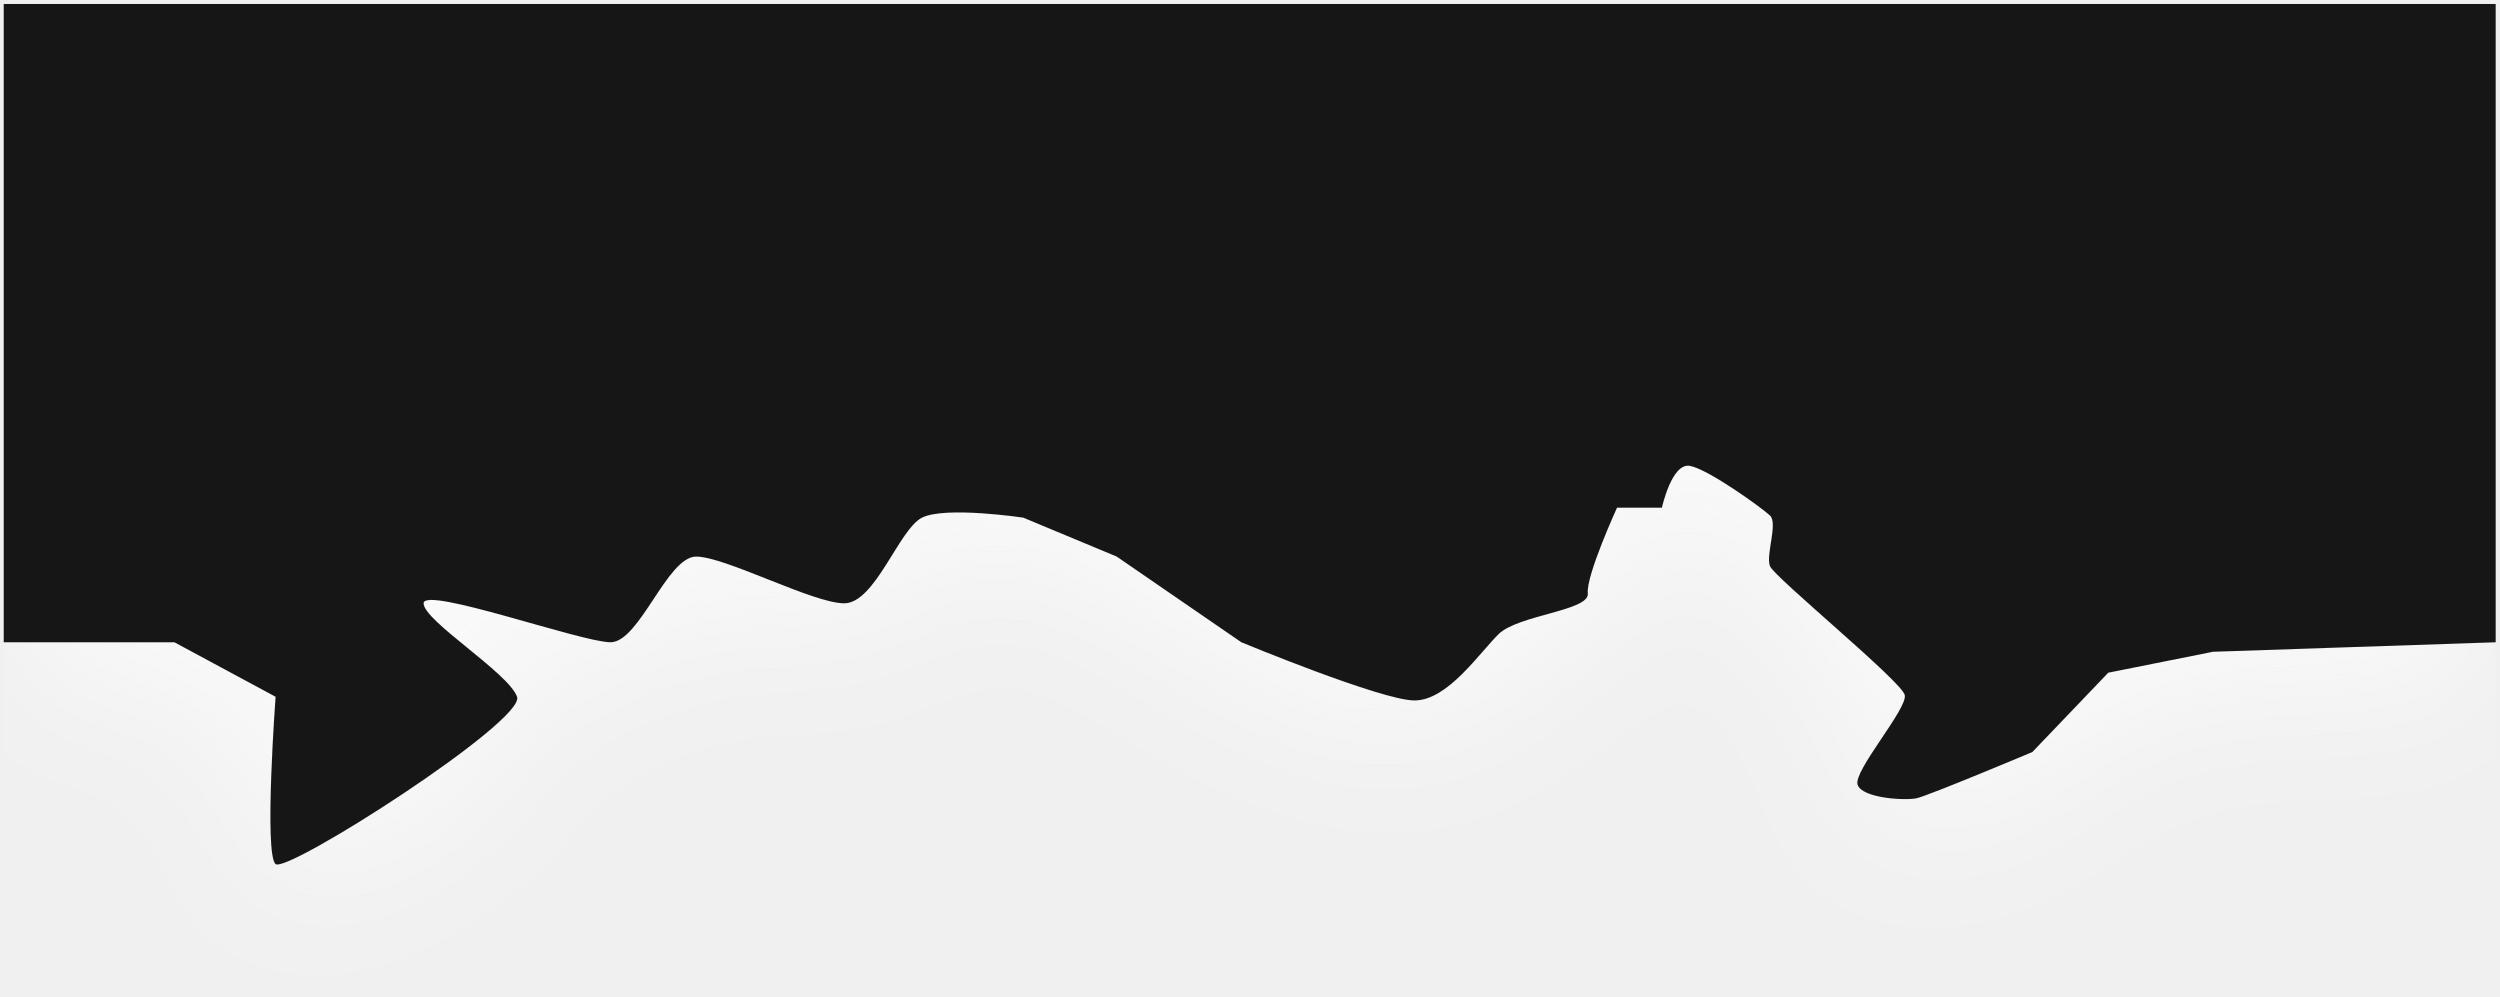
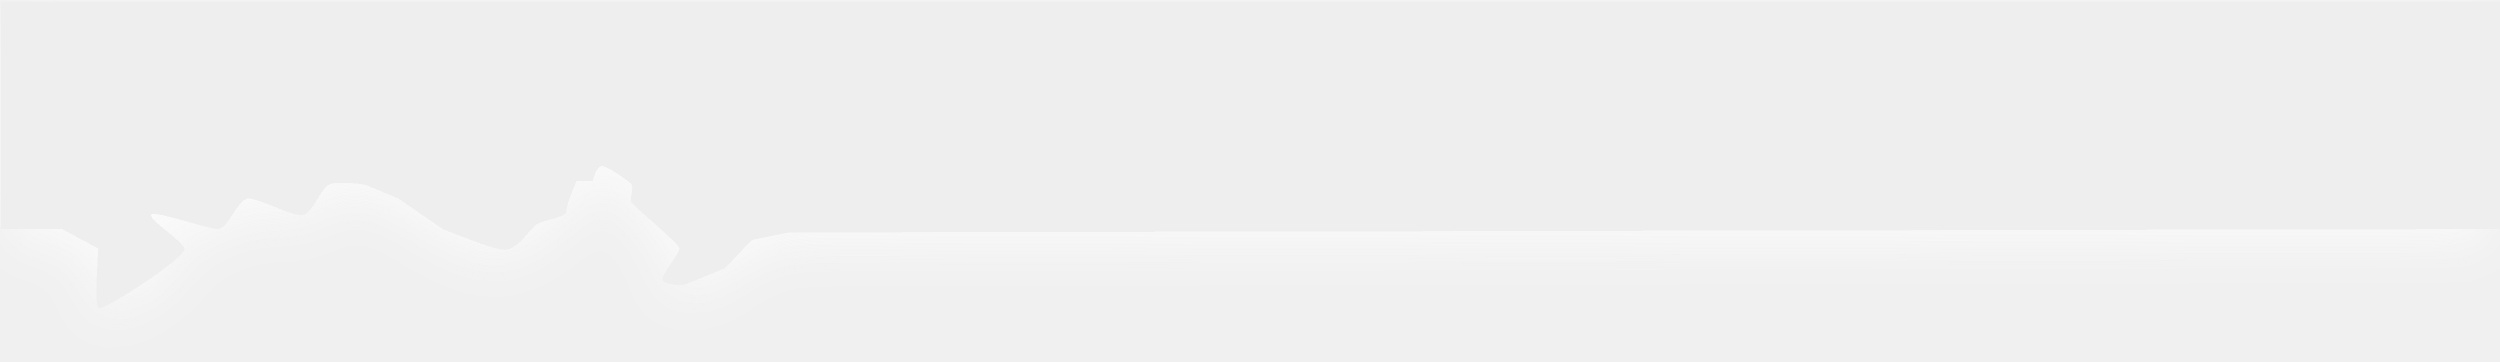
- <svg xmlns="http://www.w3.org/2000/svg" width="321" height="128" viewBox="0 0 321 128" fill="none">
+ <svg xmlns="http://www.w3.org/2000/svg" width="900" height="130" viewBox="0 0 900 130" fill="none">
  <g clip-path="url(#clip0_431_29297)">
    <g filter="url(#filter0_d_431_29297)">
-       <path d="M22.388 82.463L0.446 82.463L0.446 0.5L320.571 0.5L320.571 82.463L284.138 83.685L270.7 86.373L260.95 96.561C260.95 96.561 247.575 102.186 246.075 102.498C244.575 102.811 239.075 102.498 238.513 100.748C237.95 98.998 244.95 90.998 244.575 89.248C244.2 87.498 227.825 74.123 227.263 72.686C226.7 71.248 228.325 67.186 227.263 66.186C226.2 65.186 219.263 60.185 216.95 59.81C214.638 59.435 213.388 65.185 213.388 65.185L207.624 65.185C207.624 65.185 203.624 73.935 203.874 76.185C204.124 78.435 194.929 78.935 192.402 81.435C189.874 83.935 185.861 89.935 181.624 89.935C177.388 89.935 159.388 82.463 159.388 82.463L143.388 71.463L131.388 66.463C131.388 66.463 121.374 64.963 118.388 66.463C115.402 67.963 112.374 77.463 108.388 77.463C104.402 77.463 93.124 71.463 89.388 71.463C85.652 71.463 82.124 82.463 78.388 82.463C74.652 82.463 54.401 75.213 54.388 77.463C54.374 79.713 65.263 86.365 66.388 89.463C67.513 92.561 36.888 112.185 35.388 110.944C33.888 109.702 35.388 89.463 35.388 89.463L22.388 82.463Z" fill="#161616" />
+       <path d="M22.388 82.463L0.446 82.463L0.446 0.5L900.571 0.5L900.571 82.463L284.138 83.685L270.7 86.373L260.95 96.561C260.95 96.561 247.575 102.186 246.075 102.498C244.575 102.811 239.075 102.498 238.513 100.748C237.95 98.998 244.95 90.998 244.575 89.248C244.2 87.498 227.825 74.123 227.263 72.686C226.7 71.248 228.325 67.186 227.263 66.186C226.2 65.186 219.263 60.185 216.95 59.81C214.638 59.435 213.388 65.185 213.388 65.185L207.624 65.185C207.624 65.185 203.624 73.935 203.874 76.185C204.124 78.435 194.929 78.935 192.402 81.435C189.874 83.935 185.861 89.935 181.624 89.935C177.388 89.935 159.388 82.463 159.388 82.463L143.388 71.463L131.388 66.463C131.388 66.463 121.374 64.963 118.388 66.463C115.402 67.963 112.374 77.463 108.388 77.463C104.402 77.463 93.124 71.463 89.388 71.463C85.652 71.463 82.124 82.463 78.388 82.463C74.652 82.463 54.401 75.213 54.388 77.463C54.374 79.713 65.263 86.365 66.388 89.463C67.513 92.561 36.888 112.185 35.388 110.944C33.888 109.702 35.388 89.463 35.388 89.463L22.388 82.463Z" fill="rgba(22,22,22,0.01)" />
    </g>
  </g>
  <defs>
-     <filter id="filter0_d_431_29297" x="-19.555" y="-16.5" width="360.125" height="150.5" filterUnits="userSpaceOnUse" color-interpolation-filters="sRGB">
+     <filter id="filter0_d_431_29297" x="-19.555" y="-16.5" height="150.5" filterUnits="userSpaceOnUse" color-interpolation-filters="sRGB">
      <feFlood flood-opacity="0" result="BackgroundImageFix" />
      <feColorMatrix in="SourceAlpha" type="matrix" values="0 0 0 0 0 0 0 0 0 0 0 0 0 0 0 0 0 0 127 0" result="hardAlpha" />
      <feOffset dy="3" />
      <feGaussianBlur stdDeviation="10" />
      <feComposite in2="hardAlpha" operator="out" />
      <feColorMatrix type="matrix" values="0 0 0 0 0.996 0 0 0 0 0.996 0 0 0 0 0.996 0 0 0 0.8 0" />
      <feBlend mode="normal" in2="BackgroundImageFix" result="effect1_dropShadow_431_29297" />
      <feBlend mode="normal" in="SourceGraphic" in2="effect1_dropShadow_431_29297" result="shape" />
    </filter>
-     <clipPath id="clip0_431_29297">
-       <rect width="320" height="127" fill="white" transform="translate(0.445312 0.5)" />
-     </clipPath>
  </defs>
</svg>
